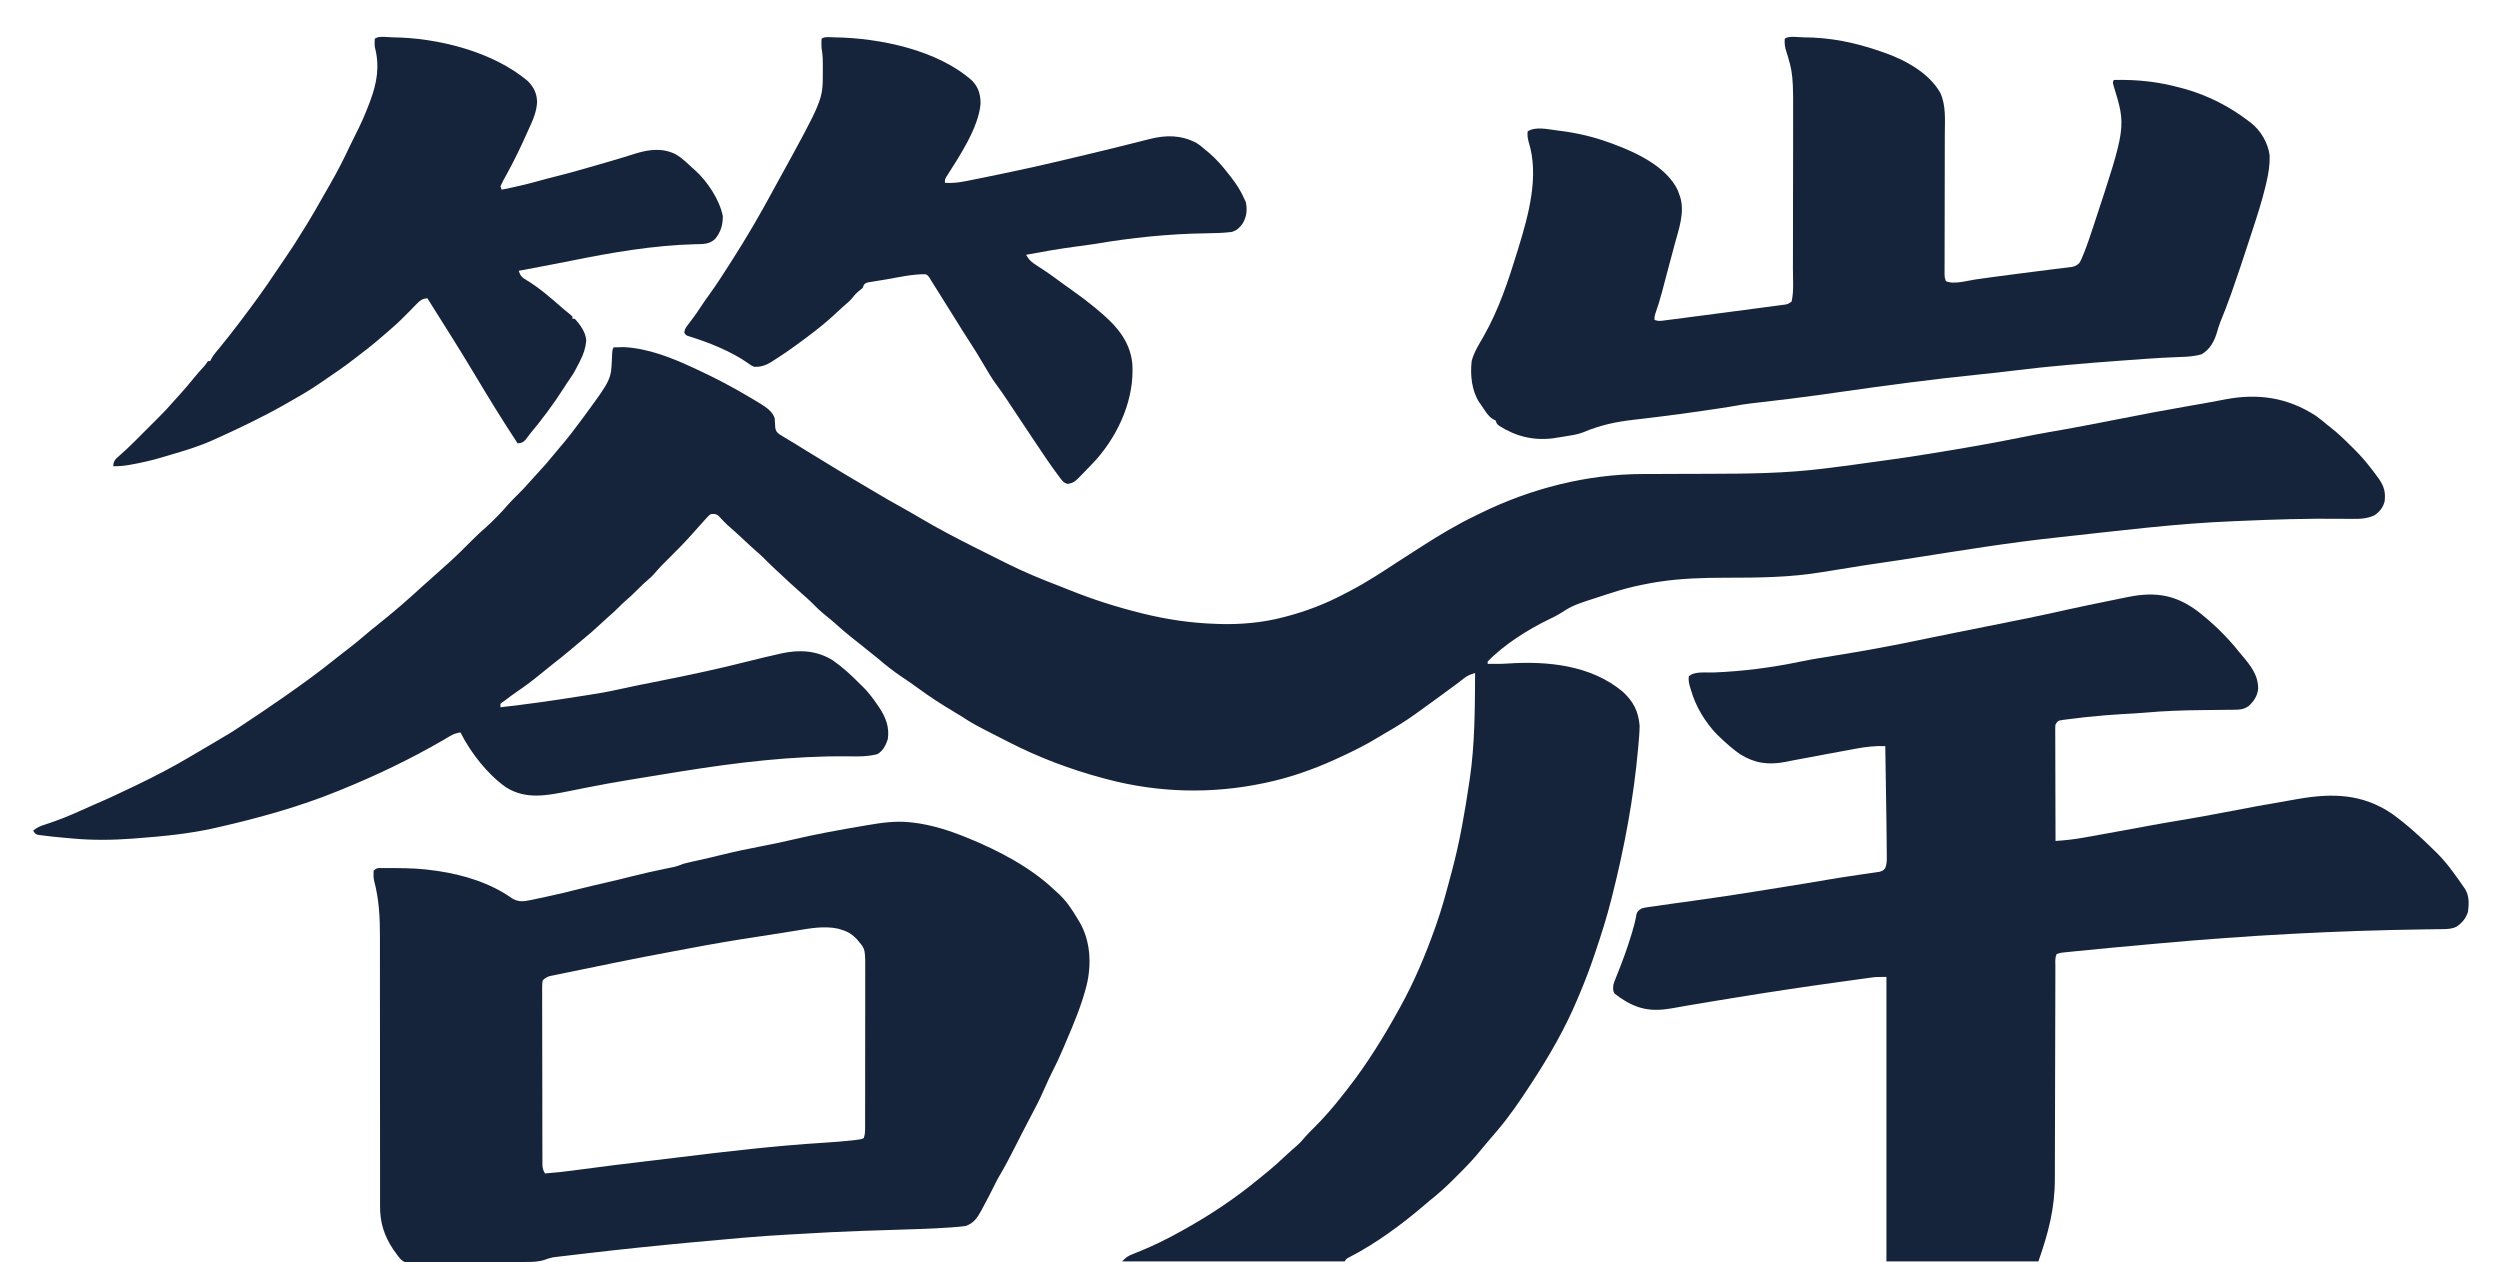
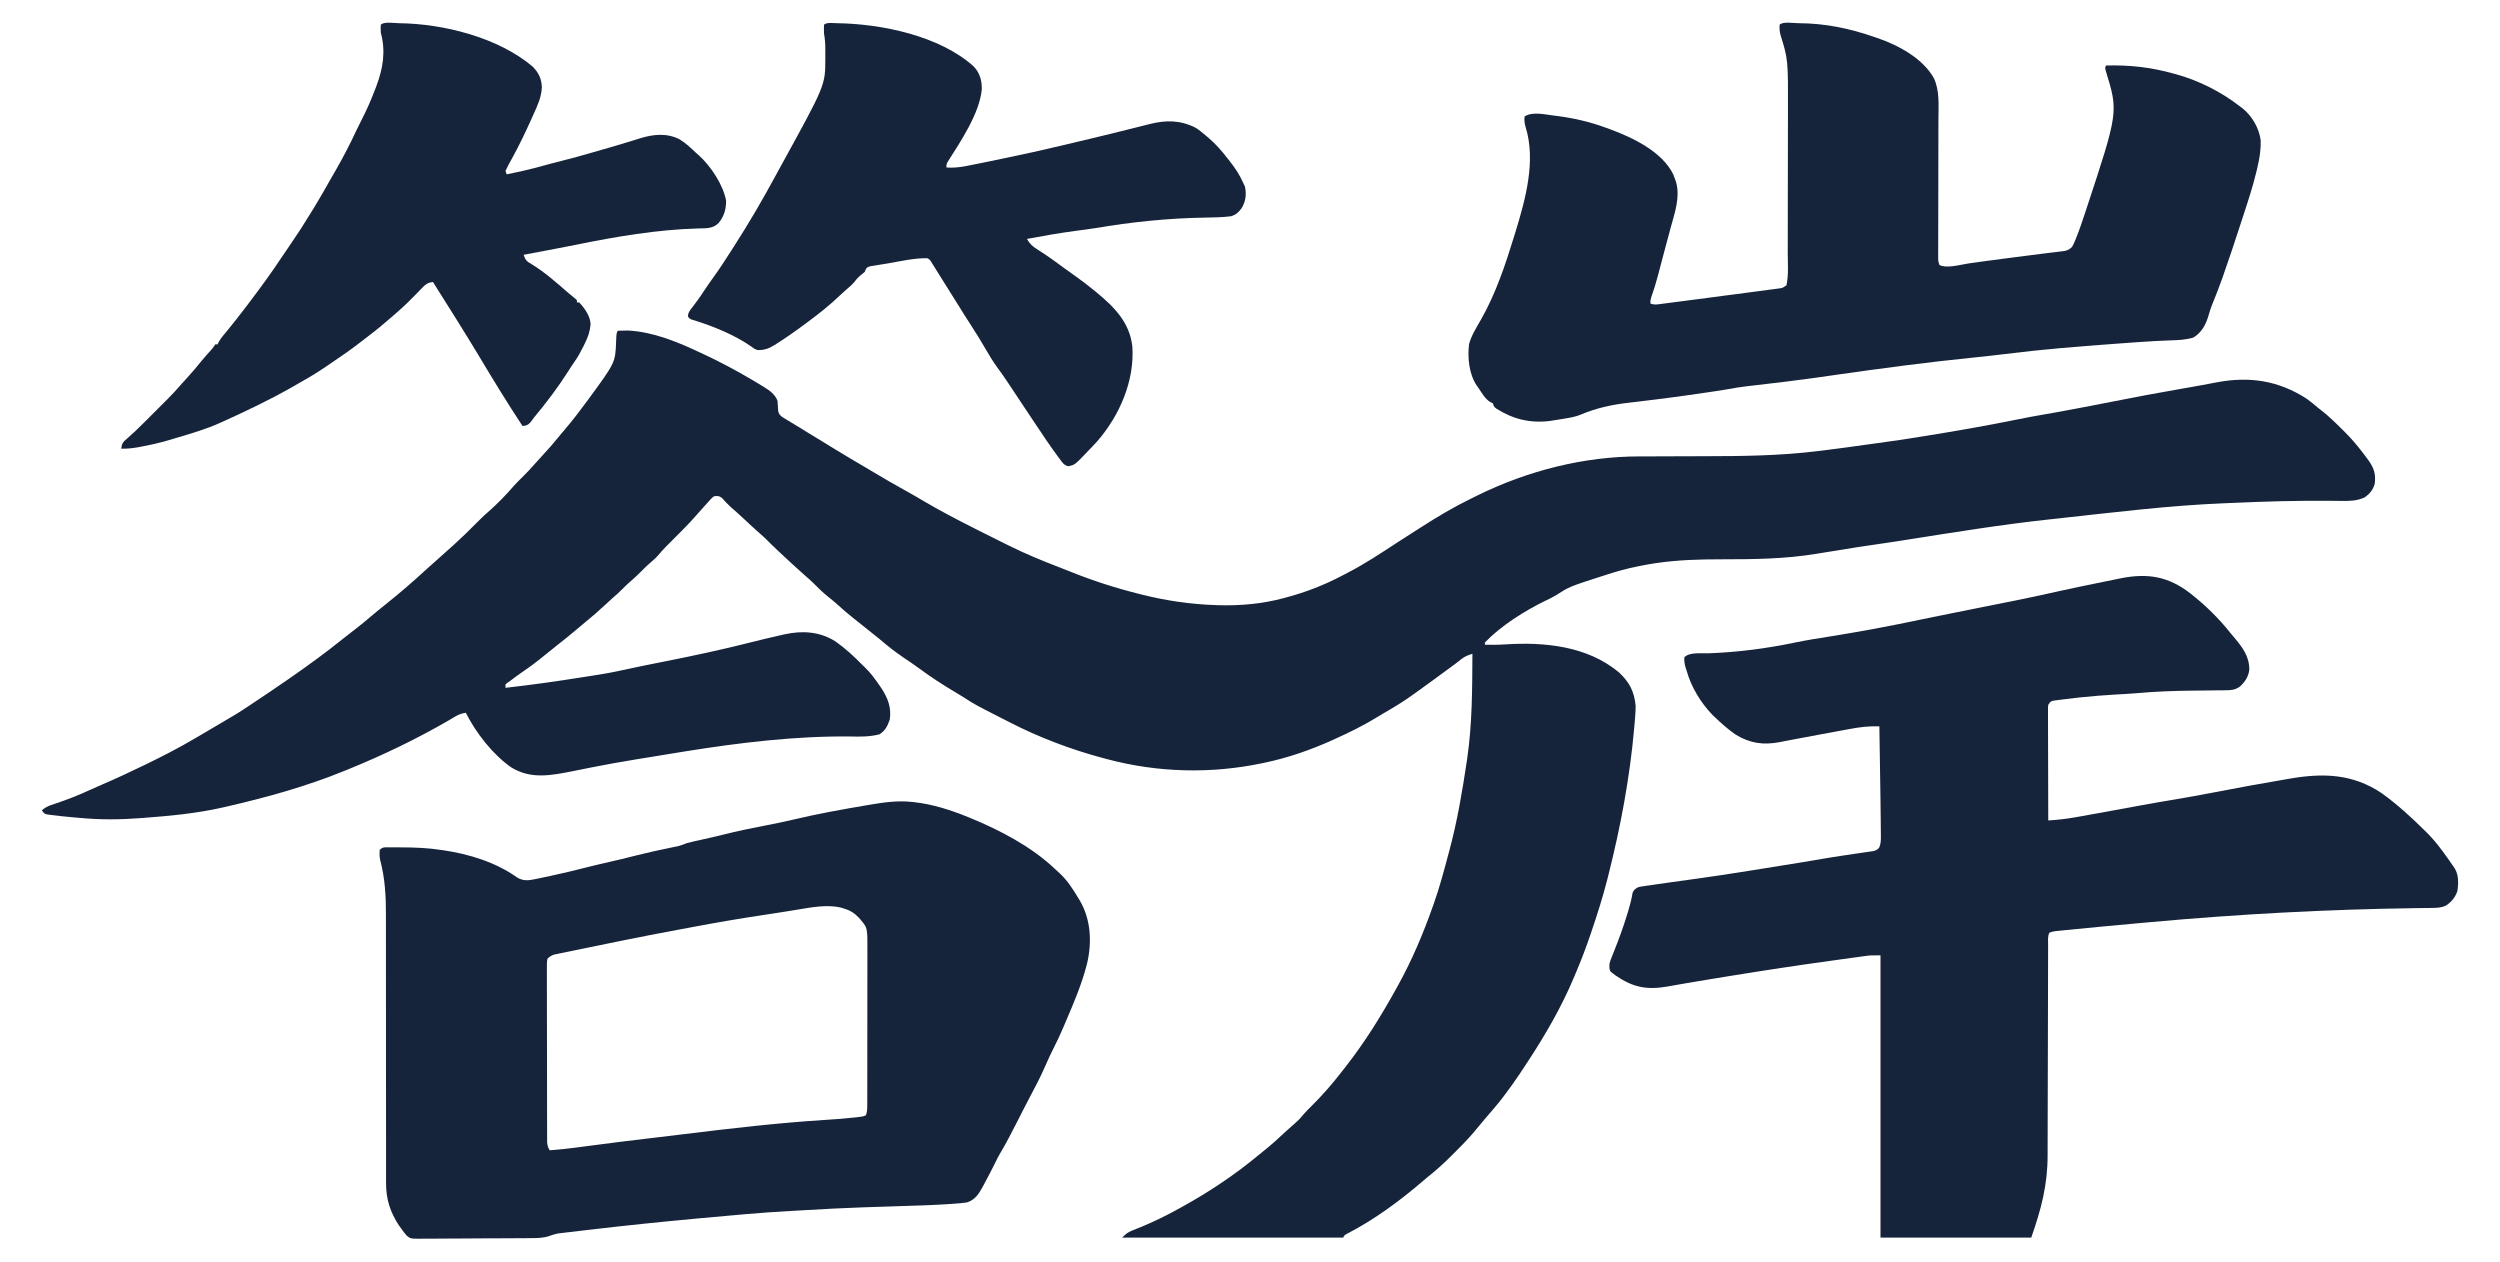
- <svg xmlns="http://www.w3.org/2000/svg" viewBox="0 0 2188 1104" width="2188" height="1104">
+ <svg xmlns="http://www.w3.org/2000/svg" viewBox="9 12.222 2171.568 1112.807" width="2188" height="1104">
  <path d="M0 0 C39.104 0.425 87.574 12.5 118.026 38.317 C123.286 43.709 125.87 49.047 126.093 56.581 C125.66 65.542 122.139 72.992 118.463 81.004 C117.817 82.443 117.172 83.882 116.527 85.321 C111.549 96.387 106.324 107.281 100.51 117.934 C100.298 118.325 100.298 118.325 99.226 120.305 C98.404 121.818 97.573 123.325 96.73 124.826 C95.752 126.617 94.88 128.464 94.026 130.317 C94.356 131.307 94.686 132.297 95.026 133.317 C106.061 131.151 116.932 128.65 127.759 125.6 C132.963 124.135 138.181 122.776 143.432 121.489 C152.23 119.319 160.936 116.848 169.643 114.342 C172.399 113.549 175.157 112.761 177.915 111.974 C186.066 109.642 194.206 107.288 202.307 104.79 C203.515 104.42 204.722 104.05 205.966 103.669 C208.12 103.005 210.27 102.33 212.416 101.64 C224.313 97.972 236.103 96.65 247.463 102.379 C252.959 105.642 257.425 109.922 262.026 114.317 C262.427 114.664 262.427 114.664 264.459 116.418 C275.054 126.013 285.884 142.218 288.627 156.434 C288.693 164.162 286.905 170.213 282.026 176.317 C276.804 181.381 271.074 180.902 264.076 181.072 C227.807 182.06 191.455 188.282 155.964 195.519 C149.891 196.756 143.801 197.906 137.713 199.067 C135.668 199.461 133.622 199.856 131.577 200.25 C124.398 201.633 117.213 202.981 110.026 204.317 C111.363 208.7 112.821 210.207 116.776 212.442 C128.631 219.598 139.038 228.882 149.444 237.964 C151.078 239.362 152.753 240.7 154.432 242.043 C155.288 242.794 156.144 243.544 157.026 244.317 C157.026 244.977 157.026 245.637 157.026 246.317 C157.686 246.317 158.346 246.317 159.026 246.317 C163.829 251.353 168.855 258.467 169.107 265.62 C168.509 272.063 166.745 277.127 163.838 282.879 C163.428 283.716 163.017 284.552 162.594 285.414 C160.247 290.118 157.81 294.639 154.733 298.911 C152.807 301.626 151.033 304.417 149.249 307.227 C140.2 321.44 130.164 334.713 119.378 347.65 C118.18 349.126 117.063 350.667 115.959 352.215 C113.689 354.683 112.316 355.043 109.026 355.317 C95.618 335.003 82.951 314.251 70.46 293.363 C64.423 283.28 58.247 273.287 52.026 263.317 C51.396 262.306 50.766 261.295 50.117 260.254 C43.463 249.581 36.794 238.919 30.026 228.317 C25.615 228.811 23.714 230.157 20.663 233.325 C19.858 234.147 19.053 234.97 18.223 235.817 C17.395 236.683 16.567 237.549 15.713 238.442 C10.008 244.332 4.275 250.005 -1.974 255.317 C-3.178 256.373 -4.38 257.432 -5.58 258.493 C-12.485 264.553 -19.478 270.406 -26.818 275.934 C-28.896 277.503 -30.959 279.091 -33.005 280.7 C-41.671 287.505 -50.696 293.72 -59.834 299.872 C-61.626 301.082 -63.409 302.307 -65.189 303.536 C-74.137 309.66 -83.545 314.979 -92.974 320.317 C-93.752 320.759 -94.529 321.2 -95.33 321.655 C-114.698 332.634 -134.708 342.122 -154.974 351.317 C-155.801 351.693 -156.628 352.068 -157.479 352.456 C-169.595 357.894 -182.214 361.686 -194.94 365.425 C-197.587 366.203 -200.228 366.996 -202.869 367.793 C-211.051 370.215 -219.271 372.072 -227.662 373.629 C-228.583 373.801 -229.504 373.973 -230.454 374.15 C-235.373 375.016 -239.98 375.501 -244.974 375.317 C-244.487 370.974 -243.403 369.372 -240.048 366.633 C-234.937 362.24 -230.137 357.608 -225.369 352.844 C-224.595 352.072 -223.822 351.3 -223.025 350.505 C-221.423 348.903 -219.823 347.3 -218.223 345.697 C-215.785 343.253 -213.342 340.815 -210.898 338.377 C-209.325 336.804 -207.753 335.231 -206.181 333.657 C-205.461 332.939 -204.741 332.221 -203.999 331.481 C-199.998 327.461 -196.165 323.348 -192.466 319.047 C-190.398 316.649 -188.248 314.33 -186.099 312.004 C-181.944 307.453 -178.018 302.761 -174.15 297.965 C-171.399 294.616 -168.52 291.397 -165.603 288.192 C-163.974 286.317 -163.974 286.317 -161.974 283.317 C-161.314 283.317 -160.654 283.317 -159.974 283.317 C-159.7 282.728 -159.425 282.139 -159.142 281.531 C-158.019 279.402 -156.821 277.731 -155.287 275.883 C-155.022 275.562 -155.022 275.562 -153.685 273.938 C-153.12 273.259 -152.556 272.579 -151.974 271.879 C-146.158 264.799 -140.502 257.626 -134.974 250.317 C-134.746 250.016 -134.746 250.016 -133.589 248.491 C-122.868 234.342 -112.337 220.067 -102.576 205.235 C-100.118 201.51 -97.589 197.837 -95.055 194.165 C-89.435 186.018 -84.075 177.8 -78.974 169.317 C-77.725 167.317 -76.475 165.317 -75.224 163.317 C-70.141 155.052 -65.375 146.608 -60.595 138.166 C-58.964 135.3 -57.317 132.444 -55.666 129.59 C-48.905 117.853 -42.786 105.978 -37.094 93.69 C-35.718 90.774 -34.264 87.903 -32.793 85.033 C-28.333 76.322 -24.42 67.477 -20.974 58.317 C-20.65 57.468 -20.325 56.62 -19.991 55.745 C-13.968 39.686 -11.523 25.071 -15.974 8.317 C-16.162 4.379 -16.162 4.379 -15.974 1.317 C-13.046 -1.611 -3.926 0.005 0 0 Z " fill="#16243B" transform="translate(343.9741,32.68311)" />
  <path d="M0 0 C39.446 0.528 90.64 11.008 120.814 38.118 C126.227 43.791 128.124 50.524 127.989 58.275 C126.2 79.269 109.162 104.611 98.037 122.118 C96.814 124.321 96.814 124.321 96.814 127.321 C102.616 127.698 108.023 127.213 113.729 126.11 C114.07 126.045 114.07 126.045 115.795 125.712 C125.945 123.738 136.068 121.622 146.189 119.509 C147.251 119.288 148.313 119.066 149.406 118.838 C165.258 115.531 181.066 112.096 196.814 108.321 C198.64 107.888 200.465 107.456 202.291 107.024 C205.678 106.223 209.063 105.415 212.448 104.604 C215.829 103.795 219.211 102.99 222.594 102.192 C235.696 99.096 248.759 95.858 261.814 92.571 C265.689 91.596 269.564 90.622 273.439 89.649 C273.875 89.54 273.875 89.54 276.078 88.983 C290.589 85.341 303.18 85.418 316.814 92.321 C320.023 94.431 322.912 96.812 325.814 99.321 C326.222 99.662 326.222 99.662 328.283 101.388 C334.571 106.812 339.75 112.758 344.814 119.321 C345.602 120.316 346.39 121.312 347.201 122.337 C351.884 128.375 355.781 134.302 358.814 141.321 C359.041 141.806 359.041 141.806 360.189 144.259 C361.591 151.127 360.849 157.332 357.127 163.321 C354.38 166.941 352.273 169 347.814 170.321 C340.32 171.265 332.806 171.413 325.262 171.51 C292.691 171.965 259.896 175.385 227.795 180.842 C222.027 181.77 216.23 182.493 210.439 183.259 C196.146 185.174 181.988 187.665 167.814 190.321 C170.329 194.832 173.046 197.136 177.377 199.821 C178.733 200.693 180.087 201.568 181.439 202.446 C182.152 202.909 182.865 203.372 183.6 203.849 C187.436 206.399 191.154 209.109 194.877 211.821 C195.634 212.373 196.392 212.924 197.172 213.492 C198.672 214.584 200.171 215.676 201.67 216.768 C204.282 218.66 206.913 220.523 209.547 222.384 C215.816 226.818 221.903 231.416 227.814 236.321 C228.334 236.751 228.854 237.18 229.39 237.623 C245.022 250.57 258.497 264.065 260.814 285.321 C262.861 315.589 249.54 346.119 229.904 368.767 C227.281 371.69 224.561 374.514 221.814 377.321 C221.166 378.008 220.518 378.695 219.85 379.403 C210.003 389.652 210.003 389.652 204.377 390.833 C200.592 390.077 199.104 387.667 196.939 384.696 C196.474 384.08 196.008 383.464 195.529 382.829 C188.625 373.565 182.235 363.922 175.814 354.321 C175.228 353.445 174.641 352.569 174.036 351.667 C169.264 344.538 164.514 337.396 159.776 330.245 C157.666 327.061 155.553 323.879 153.439 320.696 C152.798 319.725 152.156 318.754 151.494 317.753 C148.343 313.01 145.124 308.351 141.732 303.774 C137.944 298.61 134.683 293.25 131.502 287.696 C127.168 280.246 122.706 272.927 117.977 265.721 C114.351 260.185 110.848 254.58 107.377 248.946 C101.684 239.711 95.919 230.524 90.105 221.364 C88.921 219.491 87.748 217.611 86.58 215.728 C85.956 214.727 85.332 213.727 84.689 212.696 C84.171 211.858 83.653 211.021 83.119 210.157 C81.814 208.321 81.814 208.321 79.814 207.321 C68.403 207.22 56.894 209.845 45.709 211.82 C43.069 212.277 40.427 212.701 37.779 213.11 C36.333 213.347 34.886 213.584 33.439 213.821 C32.194 214.017 30.949 214.213 29.666 214.415 C26.814 215.321 26.814 215.321 25.576 217.267 C25.325 217.945 25.073 218.623 24.814 219.321 C23.351 220.557 21.884 221.79 20.381 222.978 C18.385 224.69 16.836 226.703 15.193 228.747 C13.101 231.136 10.701 233.109 8.283 235.161 C6.403 236.807 4.587 238.473 2.783 240.2 C-6.043 248.635 -15.364 256.081 -25.186 263.321 C-25.552 263.595 -25.552 263.595 -27.406 264.979 C-35.659 271.136 -44.046 277.061 -52.748 282.571 C-53.461 283.037 -54.175 283.504 -54.91 283.984 C-59.82 287.013 -64.342 288.668 -70.186 288.321 C-72.803 287.204 -72.803 287.204 -75.061 285.446 C-90.503 274.628 -110.339 266.736 -128.35 261.306 C-130.186 260.321 -130.186 260.321 -131.236 258.618 C-131.155 254.953 -128.906 252.613 -126.748 249.821 C-125.81 248.562 -124.874 247.302 -123.939 246.04 C-123.705 245.726 -123.705 245.726 -122.518 244.138 C-120.65 241.591 -118.915 238.964 -117.186 236.321 C-114.346 232.014 -111.399 227.81 -108.373 223.634 C-103.102 216.334 -98.224 208.798 -93.387 201.206 C-92.37 199.611 -91.347 198.02 -90.322 196.431 C-77.309 176.181 -65.201 155.419 -53.77 134.242 C-52.166 131.285 -50.545 128.337 -48.92 125.392 C-10.085 54.793 -10.085 54.793 -10.053 31.548 C-10.051 30.64 -10.05 29.733 -10.049 28.798 C-10.053 27.857 -10.057 26.916 -10.061 25.946 C-10.057 25.013 -10.053 24.08 -10.049 23.118 C-10.056 18.391 -10.292 13.979 -11.186 9.321 C-11.341 6.621 -11.277 4.033 -11.186 1.321 C-8.905 -0.959 -3.143 0.011 0 0 Z " fill="#16243B" transform="translate(730.1855,32.67871)" />
  <path d="M0 0 C23.574 0.045 45.353 4.565 67.586 12.316 C67.962 12.444 67.962 12.444 69.865 13.089 C88.339 19.436 109.566 30.782 119.586 48.316 C124.89 59.282 123.732 72.729 123.683 84.596 C123.682 85.973 123.68 87.349 123.679 88.725 C123.676 91.659 123.67 94.593 123.661 97.527 C123.647 102.166 123.642 106.805 123.637 111.445 C123.626 121.277 123.606 131.109 123.586 140.941 C123.564 151.594 123.543 162.246 123.532 172.898 C123.527 177.511 123.518 182.124 123.504 186.737 C123.497 189.598 123.493 192.458 123.491 195.319 C123.488 197.28 123.48 199.242 123.473 201.203 C123.472 202.366 123.472 203.53 123.472 204.728 C123.47 205.741 123.468 206.754 123.466 207.797 C123.586 210.316 123.586 210.316 124.586 213.316 C131.113 216.58 143.044 213.013 150.195 211.953 C160.492 210.455 170.802 209.086 181.121 207.754 C184.1 207.369 187.079 206.98 190.058 206.591 C198.327 205.51 206.595 204.43 214.872 203.417 C217.018 203.154 219.163 202.886 221.309 202.617 C223.839 202.3 226.371 201.993 228.904 201.698 C230.008 201.558 231.112 201.418 232.25 201.273 C233.193 201.16 234.136 201.046 235.108 200.929 C238.033 200.206 239.439 199.435 241.586 197.316 C243.082 194.565 243.082 194.565 244.469 191.203 C244.722 190.59 244.975 189.976 245.236 189.344 C248.319 181.727 250.902 173.935 253.461 166.129 C253.719 165.348 253.977 164.567 254.242 163.762 C282.449 78.29 282.449 78.29 271.422 42.41 C270.586 39.316 270.586 39.316 271.586 37.316 C292.03 36.774 310.9 38.825 330.586 44.316 C331.622 44.59 332.659 44.863 333.726 45.145 C353.944 50.847 372.991 60.502 389.586 73.316 C390.18 73.756 390.774 74.196 391.387 74.648 C400.249 81.495 406.524 92.339 407.992 103.367 C408.228 111.565 407.013 118.999 405.156 126.953 C404.894 128.079 404.632 129.206 404.361 130.366 C401.143 143.729 396.915 156.769 392.619 169.815 C391.724 172.537 390.838 175.261 389.951 177.984 C385.018 193.124 380.015 208.24 374.711 223.254 C374.484 223.896 374.258 224.537 374.024 225.198 C371.179 233.222 368.096 241.128 364.871 249.005 C363.754 251.883 362.83 254.715 362.023 257.691 C359.715 265.725 355.926 272.924 348.586 277.316 C342.05 279.304 335.322 279.627 328.539 279.797 C318.93 280.131 309.347 280.685 299.758 281.367 C299.063 281.416 298.368 281.466 297.653 281.517 C293.298 281.827 288.944 282.144 284.589 282.463 C282.305 282.631 280.021 282.798 277.736 282.965 C245.999 285.284 214.306 287.844 182.728 291.825 C173.758 292.954 164.782 293.932 155.788 294.838 C114.62 298.997 73.54 304.436 32.586 310.316 C26.878 311.136 21.17 311.95 15.461 312.754 C14.747 312.855 14.032 312.955 13.297 313.059 C-3.27 315.386 -19.882 317.333 -36.499 319.261 C-37.538 319.383 -38.578 319.505 -39.649 319.631 C-41.587 319.858 -43.525 320.082 -45.464 320.303 C-50.942 320.946 -56.34 321.811 -61.761 322.829 C-65.775 323.567 -69.806 324.169 -73.844 324.762 C-74.728 324.892 -75.612 325.023 -76.524 325.158 C-78.44 325.44 -80.357 325.721 -82.274 326.001 C-84.308 326.298 -86.34 326.597 -88.373 326.897 C-101.018 328.766 -113.672 330.503 -126.362 332.027 C-128.403 332.274 -130.444 332.523 -132.484 332.774 C-133.157 332.857 -133.83 332.939 -134.523 333.025 C-135.878 333.191 -137.232 333.358 -138.587 333.525 C-141.889 333.93 -145.191 334.32 -148.496 334.693 C-164.187 336.464 -177.775 339.346 -192.321 345.488 C-196.684 347.214 -201.169 348.06 -205.789 348.754 C-206.637 348.9 -207.486 349.047 -208.359 349.197 C-210.708 349.597 -213.059 349.962 -215.414 350.316 C-216.627 350.51 -217.84 350.703 -219.09 350.902 C-236.461 353.066 -251.624 349.331 -266.297 340 C-268.414 338.316 -268.414 338.316 -269.414 335.316 C-270.002 335.042 -270.59 334.767 -271.195 334.484 C-276.156 331.873 -279.23 325.849 -282.414 321.316 C-282.854 320.716 -283.293 320.115 -283.746 319.496 C-290.45 309.294 -291.789 295.164 -290.414 283.316 C-288.378 275.516 -283.98 268.661 -279.997 261.719 C-266.665 238.347 -258.276 212.938 -250.414 187.316 C-250.252 186.793 -250.252 186.793 -249.433 184.145 C-240.58 155.222 -231.167 121.296 -240.539 91.488 C-241.441 88.219 -241.804 85.686 -241.414 82.316 C-234.529 77.726 -223.423 80.545 -215.539 81.504 C-215 81.569 -215 81.569 -212.269 81.901 C-197.636 83.798 -183.255 87.17 -169.414 92.316 C-168.386 92.684 -167.357 93.051 -166.297 93.43 C-146.177 100.836 -119.767 113.292 -110.039 133.816 C-109.462 135.303 -108.919 136.804 -108.414 138.316 C-108.178 139.012 -107.942 139.709 -107.699 140.426 C-104.016 153.619 -109.004 167.541 -112.477 180.254 C-112.977 182.118 -113.477 183.982 -113.975 185.846 C-114.974 189.578 -115.979 193.307 -116.989 197.036 C-118.275 201.789 -119.534 206.549 -120.781 211.312 C-121.138 212.67 -121.495 214.028 -121.851 215.385 C-122.494 217.832 -123.136 220.279 -123.776 222.726 C-125.495 229.203 -127.433 235.54 -129.664 241.86 C-130.414 244.316 -130.414 244.316 -130.414 247.316 C-127.343 248.34 -126.086 248.318 -122.961 247.914 C-122.505 247.857 -122.505 247.857 -120.196 247.567 C-119.195 247.434 -118.195 247.301 -117.164 247.164 C-116.107 247.029 -115.049 246.894 -113.959 246.755 C-110.443 246.303 -106.929 245.841 -103.414 245.379 C-100.97 245.061 -98.526 244.744 -96.081 244.427 C-90.23 243.666 -84.381 242.897 -78.532 242.124 C-73.715 241.487 -68.898 240.856 -64.08 240.228 C-57.255 239.337 -50.432 238.436 -43.609 237.528 C-40.98 237.179 -38.351 236.832 -35.721 236.488 C-32.04 236.005 -28.36 235.512 -24.68 235.016 C-23.579 234.873 -22.479 234.731 -21.345 234.584 C-20.339 234.446 -19.334 234.309 -18.298 234.167 C-17.422 234.05 -16.547 233.934 -15.645 233.814 C-13.414 233.316 -13.414 233.316 -10.414 231.316 C-8.33 222.143 -9.259 211.854 -9.253 202.454 C-9.248 200.787 -9.243 199.12 -9.238 197.452 C-9.225 192.954 -9.218 188.455 -9.214 183.956 C-9.211 181.133 -9.207 178.309 -9.202 175.485 C-9.189 166.612 -9.179 157.739 -9.175 148.866 C-9.171 138.695 -9.153 128.524 -9.124 118.353 C-9.103 110.445 -9.093 102.537 -9.091 94.629 C-9.09 89.928 -9.085 85.227 -9.066 80.526 C-8.89 32.044 -8.89 32.044 -15.645 10.34 C-16.445 7.194 -16.627 4.549 -16.414 1.316 C-13.431 -1.667 -4.034 0.008 0 0 Z " fill="#16243B" transform="translate(1578.414,32.68359)" />
  <path d="M0 0 C1.937 -0.055 3.875 -0.093 5.812 -0.125 C6.891 -0.148 7.97 -0.171 9.082 -0.195 C30.125 0.854 51.13 9.177 70 18 C70.979 18.45 71.959 18.9 72.968 19.364 C88.427 26.482 103.353 34.335 118 43 C118.81 43.478 119.619 43.956 120.453 44.448 C122.665 45.763 124.867 47.095 127.062 48.438 C127.687 48.814 128.312 49.191 128.955 49.579 C133.932 52.69 139.089 56.266 141 62 C141.228 64.801 141.38 67.6 141.523 70.406 C142.084 73.457 142.698 74.016 145 76 C146.484 76.968 147.998 77.892 149.531 78.781 C153.119 80.89 156.684 83.023 160.219 85.219 C160.654 85.489 160.654 85.489 162.855 86.855 C164.618 87.952 166.382 89.048 168.145 90.145 C173.333 93.366 178.547 96.54 183.789 99.673 C186.46 101.276 189.106 102.916 191.75 104.562 C200.453 109.929 209.276 115.094 218.087 120.281 C220.954 121.973 223.816 123.672 226.676 125.375 C235.733 130.761 244.815 136.069 254.056 141.133 C259.206 143.967 264.273 146.921 269.328 149.92 C283.918 158.559 298.873 166.359 314 174 C315.215 174.615 316.43 175.23 317.646 175.846 C324.664 179.396 331.7 182.911 338.753 186.395 C340.839 187.426 342.923 188.461 345.005 189.5 C359.581 196.763 374.445 202.905 389.656 208.711 C392.752 209.904 395.831 211.13 398.906 212.375 C419.097 220.529 439.693 227.103 460.812 232.375 C461.139 232.457 461.139 232.457 462.794 232.87 C484.097 238.158 505.066 241.269 527 242 C527.744 242.029 528.488 242.057 529.255 242.087 C548.432 242.753 568.442 240.983 587 236 C587.309 235.919 587.309 235.919 588.875 235.509 C606.312 230.891 623.181 224.456 639.115 216 C641.024 214.987 642.943 213.992 644.863 213 C659.285 205.495 672.768 196.589 686.352 187.684 C690.97 184.662 695.616 181.686 700.276 178.73 C702.988 177.007 705.692 175.273 708.395 173.535 C722.892 164.23 737.467 155.514 752.973 147.987 C754.924 147.037 756.866 146.072 758.809 145.105 C802.813 123.513 852.285 110.834 901.43 110.858 C902.611 110.855 903.792 110.851 905.009 110.848 C907.559 110.84 910.109 110.835 912.66 110.831 C916.743 110.825 920.826 110.809 924.909 110.79 C926.322 110.784 927.736 110.777 929.149 110.771 C929.503 110.769 929.503 110.769 931.294 110.761 C940.772 110.72 950.25 110.687 959.728 110.674 C992.62 110.626 1025.254 110.261 1057.955 106.25 C1059.883 106.014 1061.813 105.787 1063.743 105.56 C1070.446 104.771 1077.13 103.886 1083.812 102.938 C1085.598 102.691 1087.384 102.446 1089.17 102.201 C1092.699 101.717 1096.226 101.226 1099.753 100.731 C1103.287 100.236 1106.823 99.754 1110.36 99.283 C1124.025 97.461 1137.64 95.383 1151.25 93.188 C1151.793 93.1 1151.793 93.1 1154.54 92.658 C1181.021 88.396 1207.389 83.798 1233.676 78.465 C1241.558 76.868 1249.444 75.339 1257.375 74 C1266.959 72.379 1276.513 70.621 1286.062 68.812 C1286.837 68.666 1287.611 68.52 1288.409 68.369 C1298.015 66.549 1307.612 64.689 1317.203 62.793 C1338.291 58.626 1359.387 54.621 1380.573 50.98 C1381.358 50.844 1382.144 50.709 1382.953 50.57 C1383.724 50.438 1384.494 50.306 1385.288 50.169 C1393.758 48.708 1402.206 47.129 1410.647 45.509 C1439.485 40.045 1465.159 43.905 1490 60 C1493.489 62.505 1496.74 65.207 1500 68 C1500.775 68.593 1501.549 69.186 1502.348 69.797 C1509.11 75.023 1515.132 80.918 1521.188 86.938 C1522.031 87.772 1522.875 88.606 1523.744 89.466 C1529.26 95.009 1534.251 100.789 1539 107 C1539.4 107.523 1539.4 107.523 1541.426 110.172 C1542.048 111.023 1542.671 111.873 1543.312 112.75 C1543.948 113.611 1544.584 114.472 1545.238 115.359 C1549.689 122.031 1550.991 127.068 1550 135 C1548.47 140.393 1545.701 143.786 1541.172 146.992 C1534.447 150.113 1527.858 150.254 1520.594 150.125 C1518.495 150.108 1516.396 150.091 1514.296 150.074 C1513.744 150.068 1513.744 150.068 1510.947 150.036 C1482.225 149.735 1453.588 150.604 1424.898 151.874 C1422.319 151.986 1419.74 152.092 1417.161 152.194 C1367.997 154.164 1318.778 160.361 1269.89 165.685 C1267.265 165.971 1264.639 166.255 1262.014 166.538 C1220.238 171.059 1178.713 177.861 1137.211 184.379 C1135.113 184.708 1133.014 185.038 1130.916 185.367 C1129.562 185.58 1128.209 185.792 1126.855 186.005 C1118.237 187.359 1109.613 188.646 1100.971 189.841 C1094.829 190.704 1088.716 191.705 1082.6 192.735 C1077.888 193.518 1073.172 194.264 1068.452 194.993 C1064.916 195.54 1061.384 196.1 1057.857 196.698 C1029.85 201.403 1001.845 201.621 973.521 201.634 C954.132 201.645 935.227 202.15 916 205 C915.258 205.109 914.516 205.219 913.751 205.331 C909.936 205.911 906.155 206.601 902.375 207.375 C901.304 207.589 900.233 207.802 899.13 208.022 C890.238 209.846 881.62 212.175 873 215 C871.298 215.542 869.596 216.084 867.895 216.625 C839.552 225.752 839.552 225.752 827.48 233.496 C824.613 235.235 821.657 236.629 818.625 238.062 C800.224 246.995 779.232 260.173 765 275 C765 275.66 765 276.32 765 277 C770.919 277.101 776.8 277.105 782.707 276.707 C817.433 274.43 855.208 278.079 883.074 301.223 C892.472 309.896 896.844 318.216 898 331 C897.938 336.697 897.466 342.33 896.938 348 C896.867 348.802 896.796 349.604 896.723 350.43 C892.866 394.196 884.757 437.425 874 480 C873.702 481.192 873.404 482.383 873.097 483.611 C869.097 499.406 864.182 514.834 858.938 530.25 C858.646 531.11 858.354 531.969 858.054 532.855 C854.341 543.764 850.315 554.483 845.811 565.09 C844.951 567.115 844.1 569.144 843.25 571.173 C832.731 596.176 818.806 620.312 804 643 C803.604 643.609 803.208 644.218 802.8 644.846 C793.543 659.037 784.027 673.116 773 686 C772.536 686.542 772.072 687.084 771.594 687.643 C767.506 692.417 767.506 692.417 765.6 694.616 C763.384 697.18 761.197 699.751 759.091 702.408 C753.291 709.7 746.997 716.311 740.39 722.871 C738.627 724.623 736.876 726.385 735.125 728.148 C728.389 734.892 721.48 741.082 714 747 C712.84 747.971 711.686 748.948 710.539 749.934 C689.951 767.624 667.217 784.406 643.012 796.809 C641 798 641 798 640 800 C575.65 800 511.3 800 445 800 C448.569 796.431 449.998 795.307 454.41 793.555 C454.942 793.339 454.942 793.339 457.631 792.246 C458.764 791.793 459.896 791.341 461.062 790.875 C472.436 786.198 483.263 780.979 494 775 C495.422 774.219 496.844 773.437 498.266 772.656 C522.001 759.535 544.579 744.48 565.438 727.129 C567.153 725.704 568.883 724.295 570.625 722.902 C577.294 717.562 583.541 711.862 589.762 706.016 C592.285 703.649 594.862 701.365 597.5 699.125 C600.474 696.563 603.016 693.826 605.48 690.773 C607.529 688.383 609.758 686.209 612 684 C621.682 674.458 630.288 664.516 638.608 653.791 C639.913 652.112 641.227 650.44 642.543 648.77 C659.364 627.242 673.809 603.893 687 580 C687.422 579.243 687.844 578.485 688.279 577.705 C700.605 555.469 710.542 531.95 719 508 C719.274 507.238 719.547 506.476 719.829 505.691 C725.064 491.052 728.989 476.01 733 461 C733.214 460.209 733.428 459.418 733.648 458.603 C740.583 432.861 745.102 406.355 749 380 C749.053 379.644 749.053 379.644 749.322 377.84 C753.866 347.054 753.824 316.055 754 285 C750.231 286.133 747.256 287.253 744.18 289.715 C743.5 290.247 742.82 290.779 742.12 291.328 C741.42 291.88 740.721 292.431 740 293 C738.569 294.069 737.134 295.133 735.695 296.191 C734.956 296.737 734.217 297.283 733.456 297.845 C724.01 304.806 714.543 311.738 705.001 318.567 C703.743 319.468 702.485 320.371 701.229 321.276 C692.835 327.314 684.111 332.584 675.163 337.738 C673.074 338.957 671.007 340.206 668.945 341.469 C657.371 348.521 645.331 354.39 633 360 C632.193 360.369 631.387 360.737 630.556 361.117 C611.578 369.699 591.399 376.731 571 381 C570.21 381.168 569.42 381.337 568.606 381.51 C523.403 391.015 476.645 389.844 432 378 C430.939 377.72 429.878 377.441 428.785 377.152 C399.835 369.429 372.145 358.965 345.502 345.284 C343.63 344.323 341.756 343.366 339.881 342.411 C315.043 329.752 315.043 329.752 304.851 323.166 C302.509 321.691 300.133 320.278 297.754 318.863 C286.944 312.417 276.526 305.719 266.414 298.227 C261.747 294.777 256.941 291.549 252.125 288.312 C244.672 283.274 237.813 277.881 231 272 C227.688 269.306 224.343 266.655 221 264 C218.499 262 215.999 259.999 213.5 257.996 C211.838 256.669 210.172 255.349 208.5 254.035 C203.341 249.964 198.421 245.718 193.57 241.285 C190.924 238.933 188.201 236.713 185.438 234.5 C181.038 230.943 177.05 227.156 173.102 223.109 C170.576 220.575 167.914 218.25 165.203 215.918 C157.7 209.386 150.47 202.526 143.188 195.75 C142.578 195.184 141.968 194.618 141.34 194.035 C137.687 190.629 134.123 187.153 130.62 183.593 C128.968 181.969 127.257 180.447 125.5 178.938 C120.705 174.807 116.119 170.458 111.506 166.128 C107.663 162.529 103.777 159.008 99.766 155.598 C96.981 153.078 94.47 150.292 91.957 147.504 C89.415 145.551 88.15 145.647 85 146 C83.198 147.31 83.198 147.31 81.547 149.148 C80.927 149.825 80.307 150.502 79.668 151.199 C79.035 151.917 78.402 152.635 77.75 153.375 C77.441 153.715 77.441 153.715 75.879 155.434 C73.19 158.399 70.535 161.394 67.885 164.395 C62.252 170.731 56.35 176.737 50.312 182.688 C45.082 187.844 39.91 192.953 35.206 198.598 C33.692 200.358 32.042 201.842 30.25 203.312 C27.005 206.068 23.99 208.969 21 212 C17.415 215.629 13.737 219.041 9.863 222.355 C7.995 224.004 6.245 225.723 4.5 227.5 C1.575 230.471 -1.486 233.207 -4.645 235.926 C-7.016 238.014 -9.329 240.155 -11.638 242.312 C-17.008 247.325 -22.469 252.128 -28.199 256.73 C-31.282 259.228 -34.297 261.797 -37.312 264.375 C-42.298 268.621 -47.385 272.712 -52.556 276.729 C-56.427 279.743 -60.235 282.823 -64.02 285.944 C-70.541 291.312 -77.153 296.34 -84.152 301.066 C-87.866 303.588 -91.437 306.272 -95 309 C-95.731 309.487 -96.462 309.975 -97.215 310.477 C-97.509 310.728 -97.509 310.728 -99 312 C-99 312.99 -99 313.98 -99 315 C-76.456 312.456 -54.049 309.305 -31.645 305.736 C-28.444 305.226 -25.241 304.729 -22.036 304.239 C-13.268 302.893 -4.593 301.396 4.062 299.438 C16.438 296.708 28.855 294.226 41.288 291.772 C66.821 286.726 92.207 281.28 117.438 274.875 C126.14 272.674 134.865 270.586 143.625 268.625 C144.751 268.362 145.877 268.099 147.037 267.828 C162.773 264.381 178.08 265.278 192 274 C200.694 280.082 208.609 287.409 216 295 C216.518 295.485 217.036 295.969 217.57 296.469 C222.809 301.449 226.915 307.054 231 313 C231.487 313.704 231.975 314.408 232.477 315.133 C238.212 323.825 241.622 332.45 240 343 C238.112 348.499 235.989 352.835 231 356 C222.516 358.233 213.887 358.151 205.188 357.938 C156.675 357.432 107.842 363.353 60 371 C59.168 371.132 58.337 371.265 57.48 371.401 C43.978 373.55 30.486 375.755 17 378 C16.266 378.122 15.531 378.244 14.774 378.37 C1.518 380.574 -11.704 382.891 -24.875 385.562 C-28.916 386.378 -32.958 387.191 -37 388 C-37.998 388.2 -38.996 388.401 -40.024 388.607 C-58.923 392.346 -76.698 395.849 -93.961 385.168 C-110.166 373.913 -125.169 354.663 -134 337 C-137.557 337.567 -140.184 338.461 -143.273 340.301 C-144.086 340.777 -144.898 341.253 -145.734 341.744 C-146.606 342.261 -147.477 342.779 -148.375 343.312 C-177.129 360.038 -207.19 374.488 -238 387 C-238.966 387.395 -239.931 387.791 -240.926 388.198 C-274.969 402.077 -310.204 411.808 -346 420 C-346.894 420.206 -347.788 420.412 -348.709 420.625 C-371.535 425.799 -394.889 428 -418.188 429.75 C-419.03 429.815 -419.872 429.88 -420.739 429.947 C-438.484 431.296 -456.019 431.477 -473.748 429.828 C-475.962 429.623 -478.177 429.432 -480.393 429.242 C-487.091 428.656 -493.776 427.971 -500.441 427.086 C-501.471 426.95 -502.5 426.814 -503.561 426.673 C-506 426 -506 426 -508 423 C-505.306 420.823 -502.939 419.441 -499.656 418.352 C-498.828 418.071 -498 417.79 -497.146 417.501 C-496.273 417.212 -495.4 416.923 -494.5 416.625 C-485.059 413.41 -475.915 409.806 -466.848 405.648 C-463.143 403.961 -459.428 402.309 -455.688 400.703 C-442.971 395.232 -430.452 389.421 -418 383.375 C-417.279 383.026 -416.558 382.677 -415.814 382.317 C-401.027 375.148 -386.463 367.614 -372.312 359.25 C-371.311 358.661 -370.309 358.073 -369.277 357.467 C-367.208 356.251 -365.141 355.033 -363.075 353.814 C-360.04 352.024 -357.001 350.24 -353.961 348.457 C-335.46 337.593 -335.46 337.593 -327 332 C-326.265 331.515 -325.53 331.029 -324.772 330.529 C-313.098 322.808 -301.485 315 -290 307 C-289.331 306.534 -288.662 306.068 -287.972 305.588 C-272.468 294.773 -257.174 283.704 -242.484 271.801 C-239.163 269.114 -235.778 266.52 -232.375 263.938 C-227.336 260.101 -222.481 256.084 -217.668 251.969 C-213.657 248.542 -209.572 245.223 -205.441 241.941 C-192.416 231.583 -179.858 220.713 -167.637 209.422 C-164.791 206.808 -161.894 204.26 -158.977 201.727 C-154.94 198.201 -150.974 194.597 -147 191 C-146.553 190.6 -146.553 190.6 -144.293 188.578 C-137.346 182.306 -130.699 175.777 -124.138 169.102 C-120.196 165.11 -116.153 161.332 -111.902 157.67 C-108.96 155.087 -106.193 152.342 -103.438 149.562 C-102.872 148.995 -102.307 148.428 -101.725 147.844 C-98.291 144.374 -95.028 140.814 -91.871 137.09 C-89.356 134.281 -86.681 131.649 -84 129 C-80.138 125.18 -76.42 121.32 -72.898 117.18 C-70.88 114.862 -68.796 112.617 -66.698 110.371 C-61.567 104.878 -56.661 99.28 -51.949 93.418 C-50.314 91.389 -48.647 89.404 -46.938 87.438 C-39.895 79.273 -33.39 70.679 -27 62 C-26.795 61.721 -26.795 61.721 -25.756 60.311 C-2.126 28.091 -2.126 28.091 -1.438 9.75 C-1.121 2.243 -1.121 2.243 0 0 Z " fill="#16243B" transform="translate(537,304)" />
  <path d="M0 0 C13.4 10.522 25.148 22.009 35.744 35.369 C36.517 36.287 37.291 37.205 38.087 38.15 C45.686 47.167 52.216 55.293 52.087 67.447 C51.37 73.542 48.212 78.334 43.681 82.369 C39.388 85.292 36.13 85.495 30.995 85.543 C29.835 85.556 28.674 85.57 27.479 85.584 C26.85 85.589 26.85 85.589 23.669 85.615 C21.664 85.64 19.658 85.664 17.652 85.689 C12.735 85.75 7.817 85.8 2.899 85.846 C-14.018 86.009 -30.787 86.6 -47.646 88.142 C-53.777 88.675 -59.924 88.965 -66.069 89.307 C-76.556 89.919 -86.997 90.746 -97.444 91.869 C-97.995 91.928 -97.995 91.928 -100.785 92.228 C-103.946 92.583 -107.101 92.969 -110.256 93.369 C-111.45 93.512 -112.643 93.655 -113.872 93.803 C-114.459 93.881 -114.459 93.881 -117.432 94.275 C-118.5 94.413 -119.568 94.55 -120.668 94.691 C-123.256 95.369 -123.256 95.369 -125.256 98.369 C-125.502 100.331 -125.502 100.331 -125.497 102.602 C-125.5 103.465 -125.502 104.327 -125.505 105.215 C-125.498 106.158 -125.491 107.101 -125.483 108.073 C-125.484 108.571 -125.484 108.571 -125.484 111.089 C-125.483 114.384 -125.467 117.679 -125.452 120.975 C-125.448 123.257 -125.445 125.54 -125.443 127.822 C-125.435 133.834 -125.416 139.846 -125.394 145.858 C-125.373 151.992 -125.364 158.125 -125.354 164.258 C-125.333 176.295 -125.298 188.332 -125.256 200.369 C-116.988 199.853 -108.927 198.967 -100.78 197.479 C-100.26 197.386 -100.26 197.386 -97.628 196.919 C-94.294 196.325 -90.963 195.722 -87.631 195.119 C-85.311 194.704 -82.991 194.29 -80.671 193.875 C-68.485 191.696 -56.307 189.474 -44.142 187.18 C-35.013 185.474 -25.859 183.932 -16.702 182.387 C-3.774 180.205 9.131 177.974 21.994 175.432 C41.375 171.605 60.825 168.165 80.291 164.795 C82.523 164.407 84.754 164.016 86.984 163.624 C116.816 158.423 143.049 158.956 168.974 176.369 C182.53 186.158 194.675 197.251 206.556 208.994 C207.262 209.687 207.967 210.379 208.694 211.092 C213.492 215.883 217.705 220.926 221.744 226.369 C221.978 226.682 221.978 226.682 223.162 228.263 C226.113 232.237 228.946 236.286 231.744 240.369 C231.996 240.729 231.996 240.729 233.271 242.553 C236.913 248.579 236.631 255.569 235.744 262.369 C233.855 268.203 230.619 272.076 225.587 275.494 C221.918 277.235 218.061 277.494 214.048 277.543 C213.132 277.556 212.216 277.57 211.272 277.584 C210.279 277.594 209.286 277.605 208.263 277.615 C206.077 277.647 203.892 277.678 201.706 277.71 C201.126 277.718 201.126 277.718 198.189 277.756 C120.404 278.831 42.722 282.997 -34.749 290.05 C-38.353 290.378 -41.957 290.702 -45.562 291.026 C-67.031 292.959 -88.497 294.943 -109.944 297.119 C-111.096 297.235 -112.247 297.35 -113.434 297.469 C-113.943 297.522 -113.943 297.522 -116.518 297.791 C-116.946 297.835 -116.946 297.835 -119.111 298.06 C-121.256 298.369 -121.256 298.369 -124.256 299.369 C-125.858 302.572 -125.399 306.05 -125.394 309.568 C-125.397 310.426 -125.4 311.284 -125.403 312.168 C-125.411 315.061 -125.413 317.954 -125.414 320.847 C-125.419 322.915 -125.424 324.983 -125.429 327.051 C-125.441 331.516 -125.449 335.981 -125.456 340.447 C-125.466 347.522 -125.487 354.597 -125.509 361.672 C-125.571 381.795 -125.624 401.919 -125.658 422.042 C-125.676 433.148 -125.705 444.253 -125.746 455.359 C-125.767 461.231 -125.782 467.103 -125.785 472.975 C-125.787 478.514 -125.803 484.054 -125.829 489.593 C-125.836 491.612 -125.838 493.631 -125.835 495.65 C-125.797 521.881 -131.5 543.352 -140.256 568.369 C-184.146 568.369 -228.036 568.369 -273.256 568.369 C-273.256 486.199 -273.256 404.029 -273.256 319.369 C-282.262 319.369 -282.262 319.369 -286.631 319.963 C-287.667 320.101 -288.702 320.24 -289.769 320.383 C-290.92 320.543 -292.071 320.704 -293.256 320.869 C-293.897 320.957 -293.897 320.957 -297.142 321.402 C-300.133 321.814 -303.124 322.231 -306.114 322.65 C-309.724 323.156 -313.334 323.655 -316.946 324.15 C-346.658 328.228 -376.283 332.734 -405.881 337.557 C-406.659 337.683 -407.437 337.81 -408.239 337.941 C-412.791 338.683 -417.343 339.427 -421.895 340.174 C-423.364 340.415 -424.834 340.656 -426.304 340.896 C-433.407 342.058 -440.508 343.229 -447.597 344.478 C-449.649 344.839 -451.701 345.196 -453.754 345.553 C-456.254 345.988 -458.752 346.432 -461.248 346.887 C-479.333 350.02 -491.607 347.701 -506.795 337.236 C-507.608 336.62 -508.42 336.004 -509.256 335.369 C-509.862 334.918 -510.468 334.467 -511.092 334.002 C-512.891 331.479 -512.448 329.415 -512.256 326.369 C-511.374 323.438 -511.374 323.438 -510.131 320.354 C-509.903 319.775 -509.903 319.775 -508.75 316.849 C-508.628 316.545 -508.628 316.545 -508.011 315.006 C-503.811 304.507 -499.992 293.941 -496.694 283.119 C-496.372 282.068 -496.051 281.017 -495.719 279.935 C-494.157 274.721 -492.802 269.6 -491.964 264.218 C-490.958 261.59 -489.672 260.77 -487.256 259.369 C-484.696 258.705 -484.696 258.705 -481.815 258.299 C-481.282 258.221 -481.282 258.221 -478.588 257.825 C-478.038 257.75 -478.038 257.75 -475.256 257.369 C-473.164 257.059 -471.071 256.749 -468.979 256.439 C-466.759 256.123 -464.539 255.808 -462.319 255.494 C-461.281 255.346 -460.242 255.198 -459.172 255.045 C-453.133 254.187 -447.093 253.345 -441.047 252.534 C-422.796 250.071 -404.611 247.281 -386.429 244.354 C-383.382 243.863 -380.333 243.376 -377.285 242.888 C-341.832 237.211 -341.832 237.211 -325.225 234.368 C-318.708 233.257 -312.192 232.198 -305.651 231.242 C-302.172 230.732 -298.696 230.207 -295.219 229.681 C-293.556 229.434 -291.891 229.196 -290.225 228.966 C-287.939 228.65 -285.659 228.307 -283.377 227.959 C-282.072 227.772 -280.767 227.585 -279.422 227.392 C-276.256 226.369 -276.256 226.369 -274.332 224.175 C-273.068 220.877 -272.899 218.422 -272.928 214.889 C-272.93 214.231 -272.931 213.573 -272.933 212.896 C-272.942 210.657 -272.974 208.42 -273.006 206.182 C-273.018 204.573 -273.029 202.965 -273.04 201.357 C-273.085 195.361 -273.171 189.365 -273.256 183.369 C-273.284 181.337 -273.311 179.305 -273.339 177.272 C-273.608 157.304 -273.919 137.336 -274.256 117.369 C-283.126 117.039 -291.329 117.989 -300.034 119.635 C-301.321 119.869 -302.608 120.104 -303.934 120.346 C-307.336 120.966 -310.735 121.599 -314.134 122.235 C-317.525 122.867 -320.919 123.487 -324.313 124.107 C-334.083 125.899 -343.851 127.7 -353.601 129.599 C-354.558 129.785 -355.515 129.971 -356.501 130.162 C-358.228 130.499 -359.954 130.839 -361.679 131.185 C-376.515 134.083 -388.377 132.434 -401.292 124.506 C-407.719 119.995 -413.613 114.819 -419.256 109.369 C-419.983 108.679 -420.71 107.99 -421.459 107.279 C-431.656 96.844 -440.394 82.441 -444.256 68.369 C-444.475 67.698 -444.695 67.026 -444.92 66.334 C-445.996 62.956 -446.661 59.911 -446.256 56.369 C-441.545 51.658 -431.122 53.17 -424.68 52.919 C-398.76 51.904 -373.844 48.709 -348.45 43.379 C-338.29 41.283 -328.061 39.684 -317.819 38.057 C-291.341 33.839 -264.987 28.931 -238.759 23.362 C-229.59 21.418 -220.398 19.588 -211.206 17.757 C-144.017 4.372 -144.017 4.372 -115.64 -1.935 C-102.852 -4.758 -90.024 -7.384 -77.194 -10.006 C-76.104 -10.229 -75.014 -10.453 -73.891 -10.683 C-70.773 -11.322 -67.653 -11.957 -64.534 -12.592 C-63.6 -12.783 -62.666 -12.974 -61.703 -13.172 C-37.735 -18.023 -19.413 -14.99 0 0 Z " fill="#16243B" transform="translate(1924.256,535.6309)" />
  <path d="M0 0 C0.89 0.091 1.78 0.181 2.697 0.275 C19.133 2.146 34.664 7.178 49.938 13.375 C50.671 13.672 51.405 13.97 52.162 14.276 C78.262 25.023 105.951 39.506 126.516 59.027 C127.884 60.324 129.283 61.587 130.684 62.848 C137.506 69.234 142.205 76.403 146.938 84.375 C147.443 85.191 147.948 86.007 148.469 86.848 C158.454 103.622 159.399 124.142 154.938 142.812 C150.592 159.857 143.818 176.164 136.843 192.272 C136.008 194.211 135.191 196.156 134.383 198.105 C131.528 204.935 128.395 211.551 125.035 218.14 C122.92 222.316 120.952 226.528 119.09 230.822 C116.076 237.763 112.891 244.532 109.316 251.203 C105.767 257.888 102.267 264.595 98.832 271.34 C98.413 272.162 97.994 272.983 97.562 273.83 C95.859 277.169 94.158 280.509 92.461 283.851 C87.968 292.695 83.432 301.446 78.352 309.971 C76.645 312.872 75.141 315.84 73.688 318.875 C70.681 324.962 67.543 330.966 64.312 336.938 C63.857 337.795 63.402 338.652 62.933 339.535 C59.447 345.926 56.178 351.1 48.938 353.375 C45.551 353.898 42.155 354.155 38.738 354.406 C37.663 354.488 36.588 354.571 35.48 354.655 C18.652 355.847 1.775 356.252 -15.083 356.786 C-23.333 357.048 -31.583 357.316 -39.832 357.594 C-40.726 357.624 -41.62 357.654 -42.541 357.685 C-59.43 358.257 -76.294 359.137 -93.162 360.147 C-97.161 360.381 -101.16 360.598 -105.16 360.81 C-132.516 362.259 -159.789 364.853 -187.062 367.375 C-188.299 367.489 -189.535 367.603 -190.808 367.72 C-221.438 370.547 -252.022 373.714 -282.572 377.301 C-284.794 377.56 -287.017 377.817 -289.24 378.073 C-293.386 378.55 -297.529 379.046 -301.672 379.543 C-302.285 379.613 -302.285 379.613 -305.385 379.969 C-305.958 380.039 -305.958 380.039 -308.858 380.395 C-309.845 380.513 -310.831 380.63 -311.847 380.751 C-314.524 381.27 -316.682 381.956 -319.211 382.907 C-324.758 384.814 -330.076 384.833 -335.897 384.843 C-337.048 384.856 -338.198 384.869 -339.384 384.883 C-343.165 384.921 -346.945 384.937 -350.727 384.949 C-353.365 384.964 -356.003 384.979 -358.642 384.994 C-364.161 385.022 -369.68 385.034 -375.199 385.041 C-381.567 385.049 -387.933 385.098 -394.301 385.166 C-400.447 385.229 -406.593 385.248 -412.739 385.251 C-415.346 385.258 -417.953 385.279 -420.559 385.313 C-424.203 385.356 -427.843 385.35 -431.487 385.331 C-432.56 385.355 -433.634 385.379 -434.74 385.404 C-441.911 385.293 -441.911 385.293 -445.267 382.617 C-447.042 380.614 -448.579 378.6 -450.062 376.375 C-450.675 375.56 -451.287 374.746 -451.918 373.906 C-459.869 361.782 -463.545 350.44 -463.434 335.799 C-463.438 334.698 -463.442 333.597 -463.446 332.463 C-463.455 328.809 -463.443 325.155 -463.431 321.501 C-463.434 318.866 -463.438 316.232 -463.443 313.598 C-463.452 307.939 -463.451 302.28 -463.443 296.621 C-463.431 288.415 -463.44 280.208 -463.455 272.001 C-463.479 258.651 -463.492 245.3 -463.496 231.949 C-463.497 231.152 -463.497 230.354 -463.497 229.532 C-463.5 220.648 -463.5 211.764 -463.499 202.88 C-463.499 199.665 -463.499 196.45 -463.498 193.235 C-463.498 192.441 -463.498 191.648 -463.498 190.831 C-463.497 177.54 -463.512 164.249 -463.539 150.959 C-463.555 142.788 -463.557 134.617 -463.542 126.446 C-463.532 120.83 -463.537 115.215 -463.553 109.599 C-463.562 106.374 -463.562 103.149 -463.549 99.924 C-463.485 83.438 -464.335 67.336 -468.61 51.323 C-469.312 48.299 -469.234 45.461 -469.062 42.375 C-466.218 39.53 -464.297 40.117 -460.316 40.109 C-459.638 40.107 -458.96 40.104 -458.261 40.101 C-456.049 40.097 -453.837 40.109 -451.625 40.125 C-451.249 40.126 -451.249 40.126 -449.348 40.133 C-437.814 40.184 -426.479 40.624 -415.062 42.375 C-414.353 42.477 -413.644 42.579 -412.913 42.684 C-390.375 45.969 -366.726 53.213 -348.004 66.555 C-342.54 69.936 -338.011 69.439 -331.883 68.152 C-331.202 68.012 -330.521 67.871 -329.819 67.727 C-327.606 67.267 -325.397 66.79 -323.188 66.312 C-321.645 65.987 -320.103 65.661 -318.561 65.336 C-307.926 63.076 -297.372 60.553 -286.844 57.84 C-280.609 56.239 -274.339 54.803 -268.062 53.375 C-259.741 51.481 -251.456 49.487 -243.188 47.375 C-232.929 44.756 -222.608 42.506 -212.237 40.379 C-211.113 40.146 -209.99 39.912 -208.832 39.672 C-207.838 39.469 -206.844 39.266 -205.82 39.058 C-203.096 38.383 -200.66 37.426 -198.062 36.375 C-196.306 35.906 -194.539 35.476 -192.766 35.078 C-191.738 34.845 -190.71 34.611 -189.652 34.371 C-188.55 34.125 -187.448 33.879 -186.312 33.625 C-172.537 30.509 -172.537 30.509 -165.879 28.859 C-153.854 25.881 -141.806 23.291 -129.632 21 C-120.725 19.322 -111.881 17.473 -103.062 15.375 C-82.182 10.441 -61.085 6.645 -39.938 3.062 C-39.185 2.933 -38.432 2.804 -37.656 2.671 C-25.112 0.529 -12.737 -1.326 0 0 Z M-100.062 95 C-101.771 95.275 -103.479 95.549 -105.187 95.823 C-107.836 96.246 -110.484 96.671 -113.131 97.101 C-119.062 98.062 -124.998 98.979 -130.941 99.863 C-151.9 102.989 -172.737 106.574 -193.556 110.522 C-197.928 111.351 -202.304 112.166 -206.68 112.977 C-222.835 115.974 -238.962 119.093 -255.062 122.375 C-256.563 122.68 -258.063 122.985 -259.563 123.29 C-268.774 125.164 -277.982 127.049 -287.186 128.954 C-290.787 129.7 -294.389 130.443 -297.993 131.174 C-301.247 131.836 -304.499 132.51 -307.75 133.188 C-308.206 133.279 -308.206 133.279 -310.516 133.74 C-311.34 133.915 -312.163 134.09 -313.012 134.27 C-313.359 134.341 -313.359 134.341 -315.116 134.702 C-317.671 135.585 -319.117 136.469 -321.062 138.375 C-321.56 141.31 -321.56 141.31 -321.557 144.973 C-321.562 145.646 -321.567 146.32 -321.572 147.014 C-321.583 149.276 -321.566 151.537 -321.548 153.799 C-321.55 155.418 -321.554 157.038 -321.56 158.657 C-321.57 163.06 -321.554 167.463 -321.534 171.866 C-321.516 176.47 -321.52 181.074 -321.521 185.678 C-321.519 193.411 -321.501 201.144 -321.474 208.877 C-321.443 217.821 -321.432 226.765 -321.434 235.708 C-321.435 244.306 -321.425 252.904 -321.408 261.502 C-321.401 265.164 -321.397 268.825 -321.396 272.486 C-321.394 276.798 -321.382 281.11 -321.362 285.421 C-321.356 287.005 -321.354 288.588 -321.355 290.172 C-321.356 292.331 -321.344 294.491 -321.33 296.65 C-321.327 297.859 -321.323 299.068 -321.32 300.314 C-321.074 303.239 -320.596 304.911 -319.062 307.375 C-311.095 306.775 -303.192 305.946 -295.273 304.887 C-294.729 304.815 -294.729 304.815 -291.973 304.453 C-289.657 304.149 -287.341 303.843 -285.025 303.537 C-266.457 301.082 -247.886 298.706 -229.281 296.562 C-228.951 296.524 -228.951 296.524 -227.285 296.332 C-226.629 296.256 -225.972 296.181 -225.296 296.103 C-217.452 295.196 -209.616 294.222 -201.778 293.256 C-159.471 288.05 -117.178 283.116 -74.623 280.464 C-66.183 279.93 -57.77 279.319 -49.367 278.348 C-48.654 278.266 -47.942 278.185 -47.207 278.101 C-42.319 277.503 -42.319 277.503 -40.062 276.375 C-38.969 273.095 -38.934 270.689 -38.929 267.235 C-38.925 265.95 -38.92 264.664 -38.916 263.34 C-38.916 261.912 -38.917 260.484 -38.917 259.056 C-38.914 257.555 -38.911 256.054 -38.907 254.552 C-38.898 250.469 -38.896 246.386 -38.895 242.303 C-38.895 239.75 -38.892 237.197 -38.89 234.644 C-38.88 225.73 -38.876 216.816 -38.877 207.902 C-38.878 199.606 -38.867 191.31 -38.851 183.014 C-38.838 175.884 -38.833 168.755 -38.834 161.625 C-38.834 157.37 -38.831 153.116 -38.82 148.861 C-38.811 144.853 -38.811 140.845 -38.818 136.837 C-38.819 135.372 -38.817 133.907 -38.811 132.442 C-38.728 111.136 -38.728 111.136 -44.375 104.5 C-44.949 103.801 -45.522 103.103 -46.113 102.383 C-50.205 98.168 -53.775 95.788 -59.438 94.125 C-60.518 93.79 -61.598 93.455 -62.711 93.109 C-75.035 90.498 -87.844 92.969 -100.062 95 Z " fill="#16243B" transform="translate(796.0625,719.625)" />
</svg>
